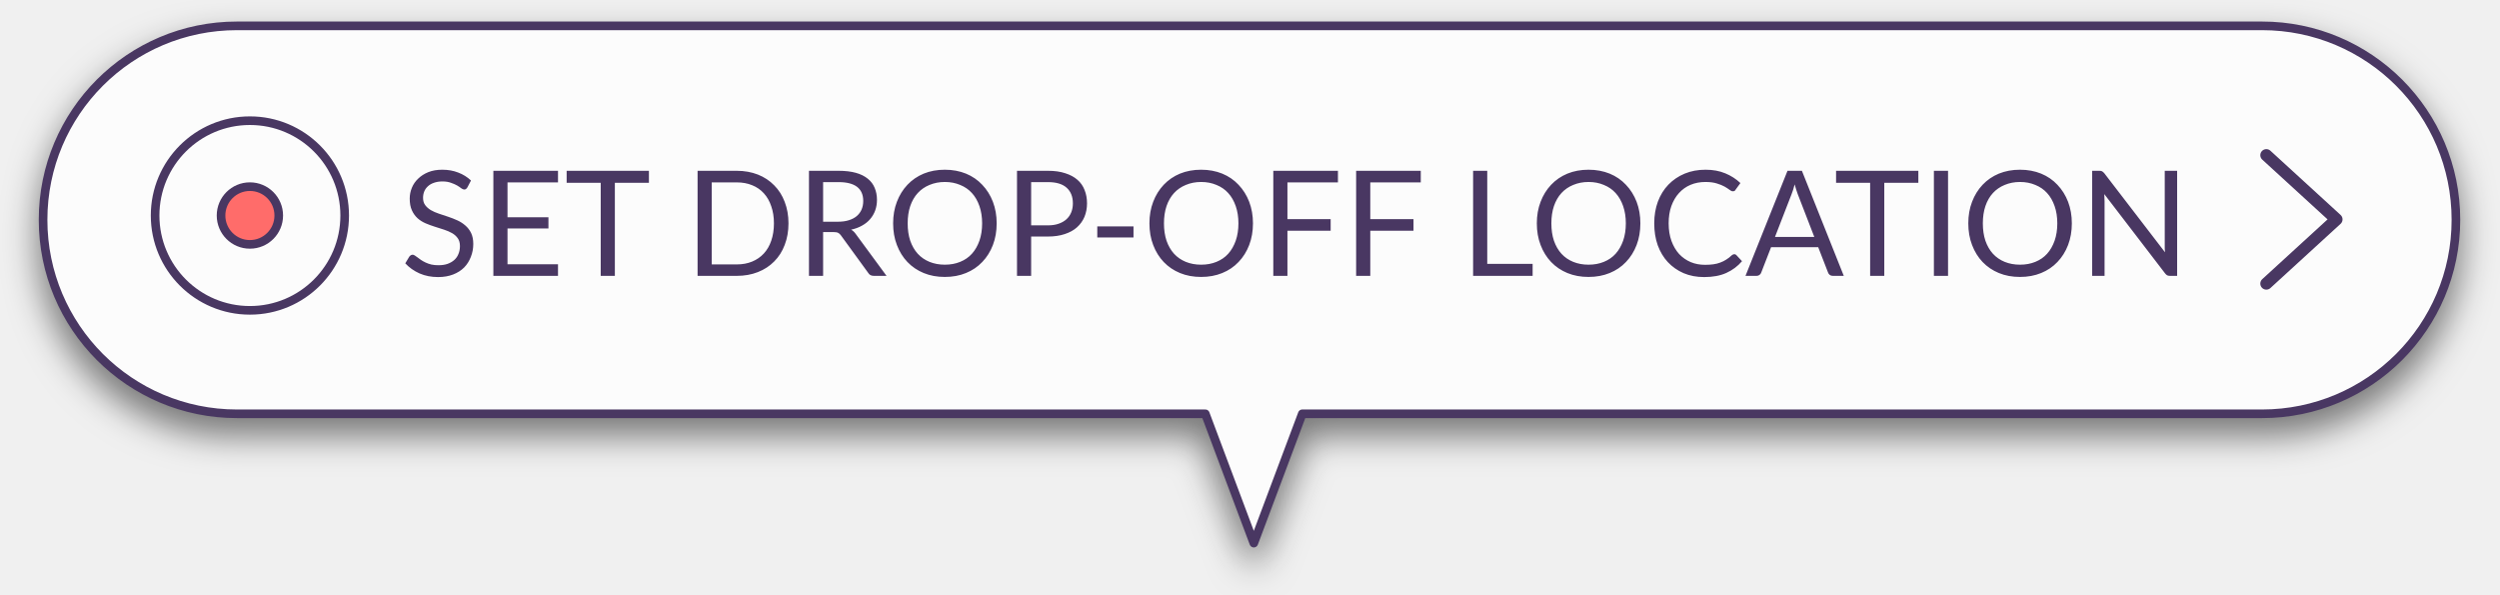
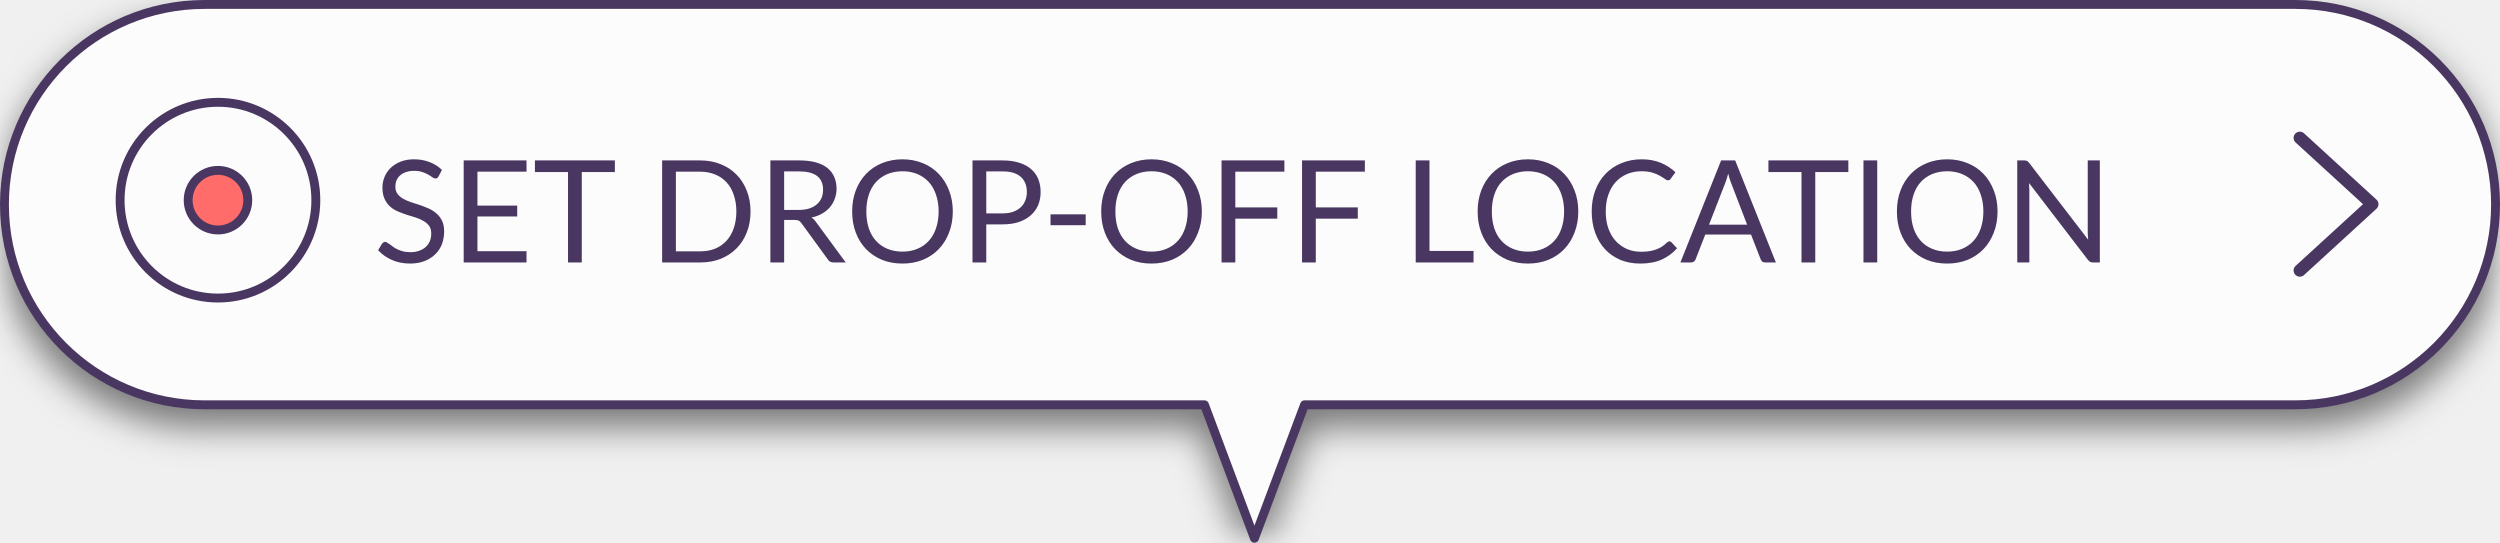
- <svg xmlns="http://www.w3.org/2000/svg" xmlns:xlink="http://www.w3.org/1999/xlink" width="290px" height="69px" viewBox="0 0 290 69" version="1.1">
+ <svg xmlns="http://www.w3.org/2000/svg" id="Layer_1" data-name="Layer 1" viewBox="0 0 281 61">
  <defs>
-     <path d="M146.125,45 L140.5,60 L134.875,45 L130.957,45 L22.498,45 C10.073,45 0,34.929 0,22.5 C0,10.074 10.069,0 22.499,0 L257.501,0 C269.927,0 280,10.071 280,22.5 C280,34.926 269.929,45 257.5,45 L146.125,45 Z" id="path-1" />
-     <filter x="-50%" y="-50%" width="200%" height="200%" filterUnits="objectBoundingBox" id="filter-2">
-       <feMorphology radius="0.5" operator="dilate" in="SourceAlpha" result="shadowSpreadOuter1" />
-       <feOffset dx="0" dy="2" in="shadowSpreadOuter1" result="shadowOffsetOuter1" />
-       <feGaussianBlur stdDeviation="2" in="shadowOffsetOuter1" result="shadowBlurOuter1" />
-       <feComposite in="shadowBlurOuter1" in2="SourceAlpha" operator="out" result="shadowBlurOuter1" />
-       <feColorMatrix values="0 0 0 0 0   0 0 0 0 0   0 0 0 0 0  0 0 0 0.5 0" type="matrix" in="shadowBlurOuter1" />
+     <style>
+       .cls-1 {
+         filter: url(#filter-2);
+       }
+ 
+       .cls-2 {
+         fill: #fff;
+         fill-opacity: 0.8;
+       }
+ 
+       .cls-2, .cls-3, .cls-4, .cls-5 {
+         stroke: #493762;
+         stroke-linejoin: round;
+       }
+ 
+       .cls-2, .cls-3, .cls-5 {
+         stroke-linecap: round;
+       }
+ 
+       .cls-3, .cls-4 {
+         fill: none;
+       }
+ 
+       .cls-3 {
+         stroke-width: 1.4px;
+       }
+ 
+       .cls-5 {
+         fill: #ff6c6a;
+       }
+ 
+       .cls-6, .cls-7 {
+         isolation: isolate;
+       }
+ 
+       .cls-7 {
+         font-size: 16px;
+         fill: #493762;
+         font-family: Lato, sans-serif;
+       }
+ 
+       .cls-8 {
+         letter-spacing: -1px;
+       }
+     </style>
+     <filter id="filter-2" x="-54.5" y="-52.5" width="200" height="200" name="filter-2">
+       <feMorphology result="shadowSpreadOuter1" operator="dilate" radius="0.5" in="SourceAlpha" />
+       <feOffset result="shadowOffsetOuter1" dy="2" in="shadowSpreadOuter1" />
+       <feGaussianBlur result="shadowBlurOuter1" stdDeviation="2" in="shadowOffsetOuter1" />
+       <feComposite result="shadowBlurOuter1" operator="out" in="shadowBlurOuter1" in2="SourceAlpha" />
+       <feColorMatrix values="0 0 0 0 0 0 0 0 0 0 0 0 0 0 0 0 0 0 0.5 0" in="shadowBlurOuter1" />
    </filter>
  </defs>
-   <g id="Main" stroke="none" stroke-width="1" fill="none" fill-rule="evenodd">
-     <g id="1MainTabMap" transform="translate(-43, -372)">
-       <g id="Map" transform="translate(48, 375)">
+   <g id="Main">
+     <g id="_1MainTabMap" data-name="1MainTabMap">
+       <g id="Map">
        <g id="MapPinEnd">
          <g id="Triangle-1">
-             <use fill="black" fill-opacity="1" filter="url(#filter-2)" xlink:href="#path-1" />
-             <use stroke="#493762" stroke-width="1" stroke-linecap="round" stroke-linejoin="round" fill-opacity="0.8" fill="#FFFFFF" fill-rule="evenodd" xlink:href="#path-1" />
+             <g class="cls-1">
+               <path id="path-1" d="M151.13,48L145.5,63l-5.62-15H27.5a22.5,22.5,0,0,1,0-45h235a22.5,22.5,0,0,1,0,45H151.13Z" transform="translate(-4.5 -2.5)" />
+             </g>
+             <path id="path-1-2" data-name="path-1" class="cls-2" d="M151.13,48L145.5,63l-5.62-15H27.5a22.5,22.5,0,0,1,0-45h235a22.5,22.5,0,0,1,0,45H151.13Z" transform="translate(-4.5 -2.5)" />
          </g>
-           <g id="Group-10" transform="translate(13, 11)">
-             <g id="Next" transform="translate(245, 4)" stroke-linecap="round" stroke-width="1.4" stroke="#493762" stroke-linejoin="round">
-               <polyline transform="translate(4.071429, 7.448864) rotate(-180) translate(-4.071429, -7.448864) " points="8.143 -7.99360578e-14 -3.19744231e-14 7.449 8.143 14.898" />
+           <g id="Group-10">
+             <g id="Next">
+               <polyline class="cls-3" points="258.5 30.4 266.64 22.95 258.5 15.5" />
            </g>
-             <g id="Location" stroke="#493762" stroke-linejoin="round">
-               <path d="M22,11 C22,17.075 17.076,22 11,22 C4.924,22 0,17.075 0,11 C0,4.924 4.924,0 11,0 C17.076,0 22,4.924 22,11 L22,11 Z" id="Stroke-365" />
-               <path d="M11,14.348 C9.151,14.348 7.652,12.849 7.652,11 C7.652,9.151 9.151,7.652 11,7.652 C12.85,7.652 14.348,9.151 14.348,11 C14.348,12.849 12.85,14.348 11,14.348 Z" id="Stroke-972" stroke-linecap="round" fill="#FF6C6A" />
+             <g id="Location">
+               <path id="Stroke-365" class="cls-4" d="M40,25A11,11,0,1,1,29,14,11,11,0,0,1,40,25h0Z" transform="translate(-4.5 -2.5)" />
+               <path id="Stroke-972" class="cls-5" d="M29,28.35A3.35,3.35,0,1,1,32.35,25,3.35,3.35,0,0,1,29,28.35Z" transform="translate(-4.5 -2.5)" />
            </g>
-             <text id="Button" font-family="Lato-Regular, Lato" font-size="17" font-weight="normal" line-spacing="24" fill="#493762">
-               <tspan x="28.467" y="18">SET DROP-OFF LOCATION</tspan>
-             </text>
+             <g id="Button" class="cls-6">
+               <text class="cls-7" transform="translate(41.97 29.5)">SET DROP-OFF LOCATION</text>
+             </g>
          </g>
        </g>
      </g>
    </g>
  </g>
</svg>
